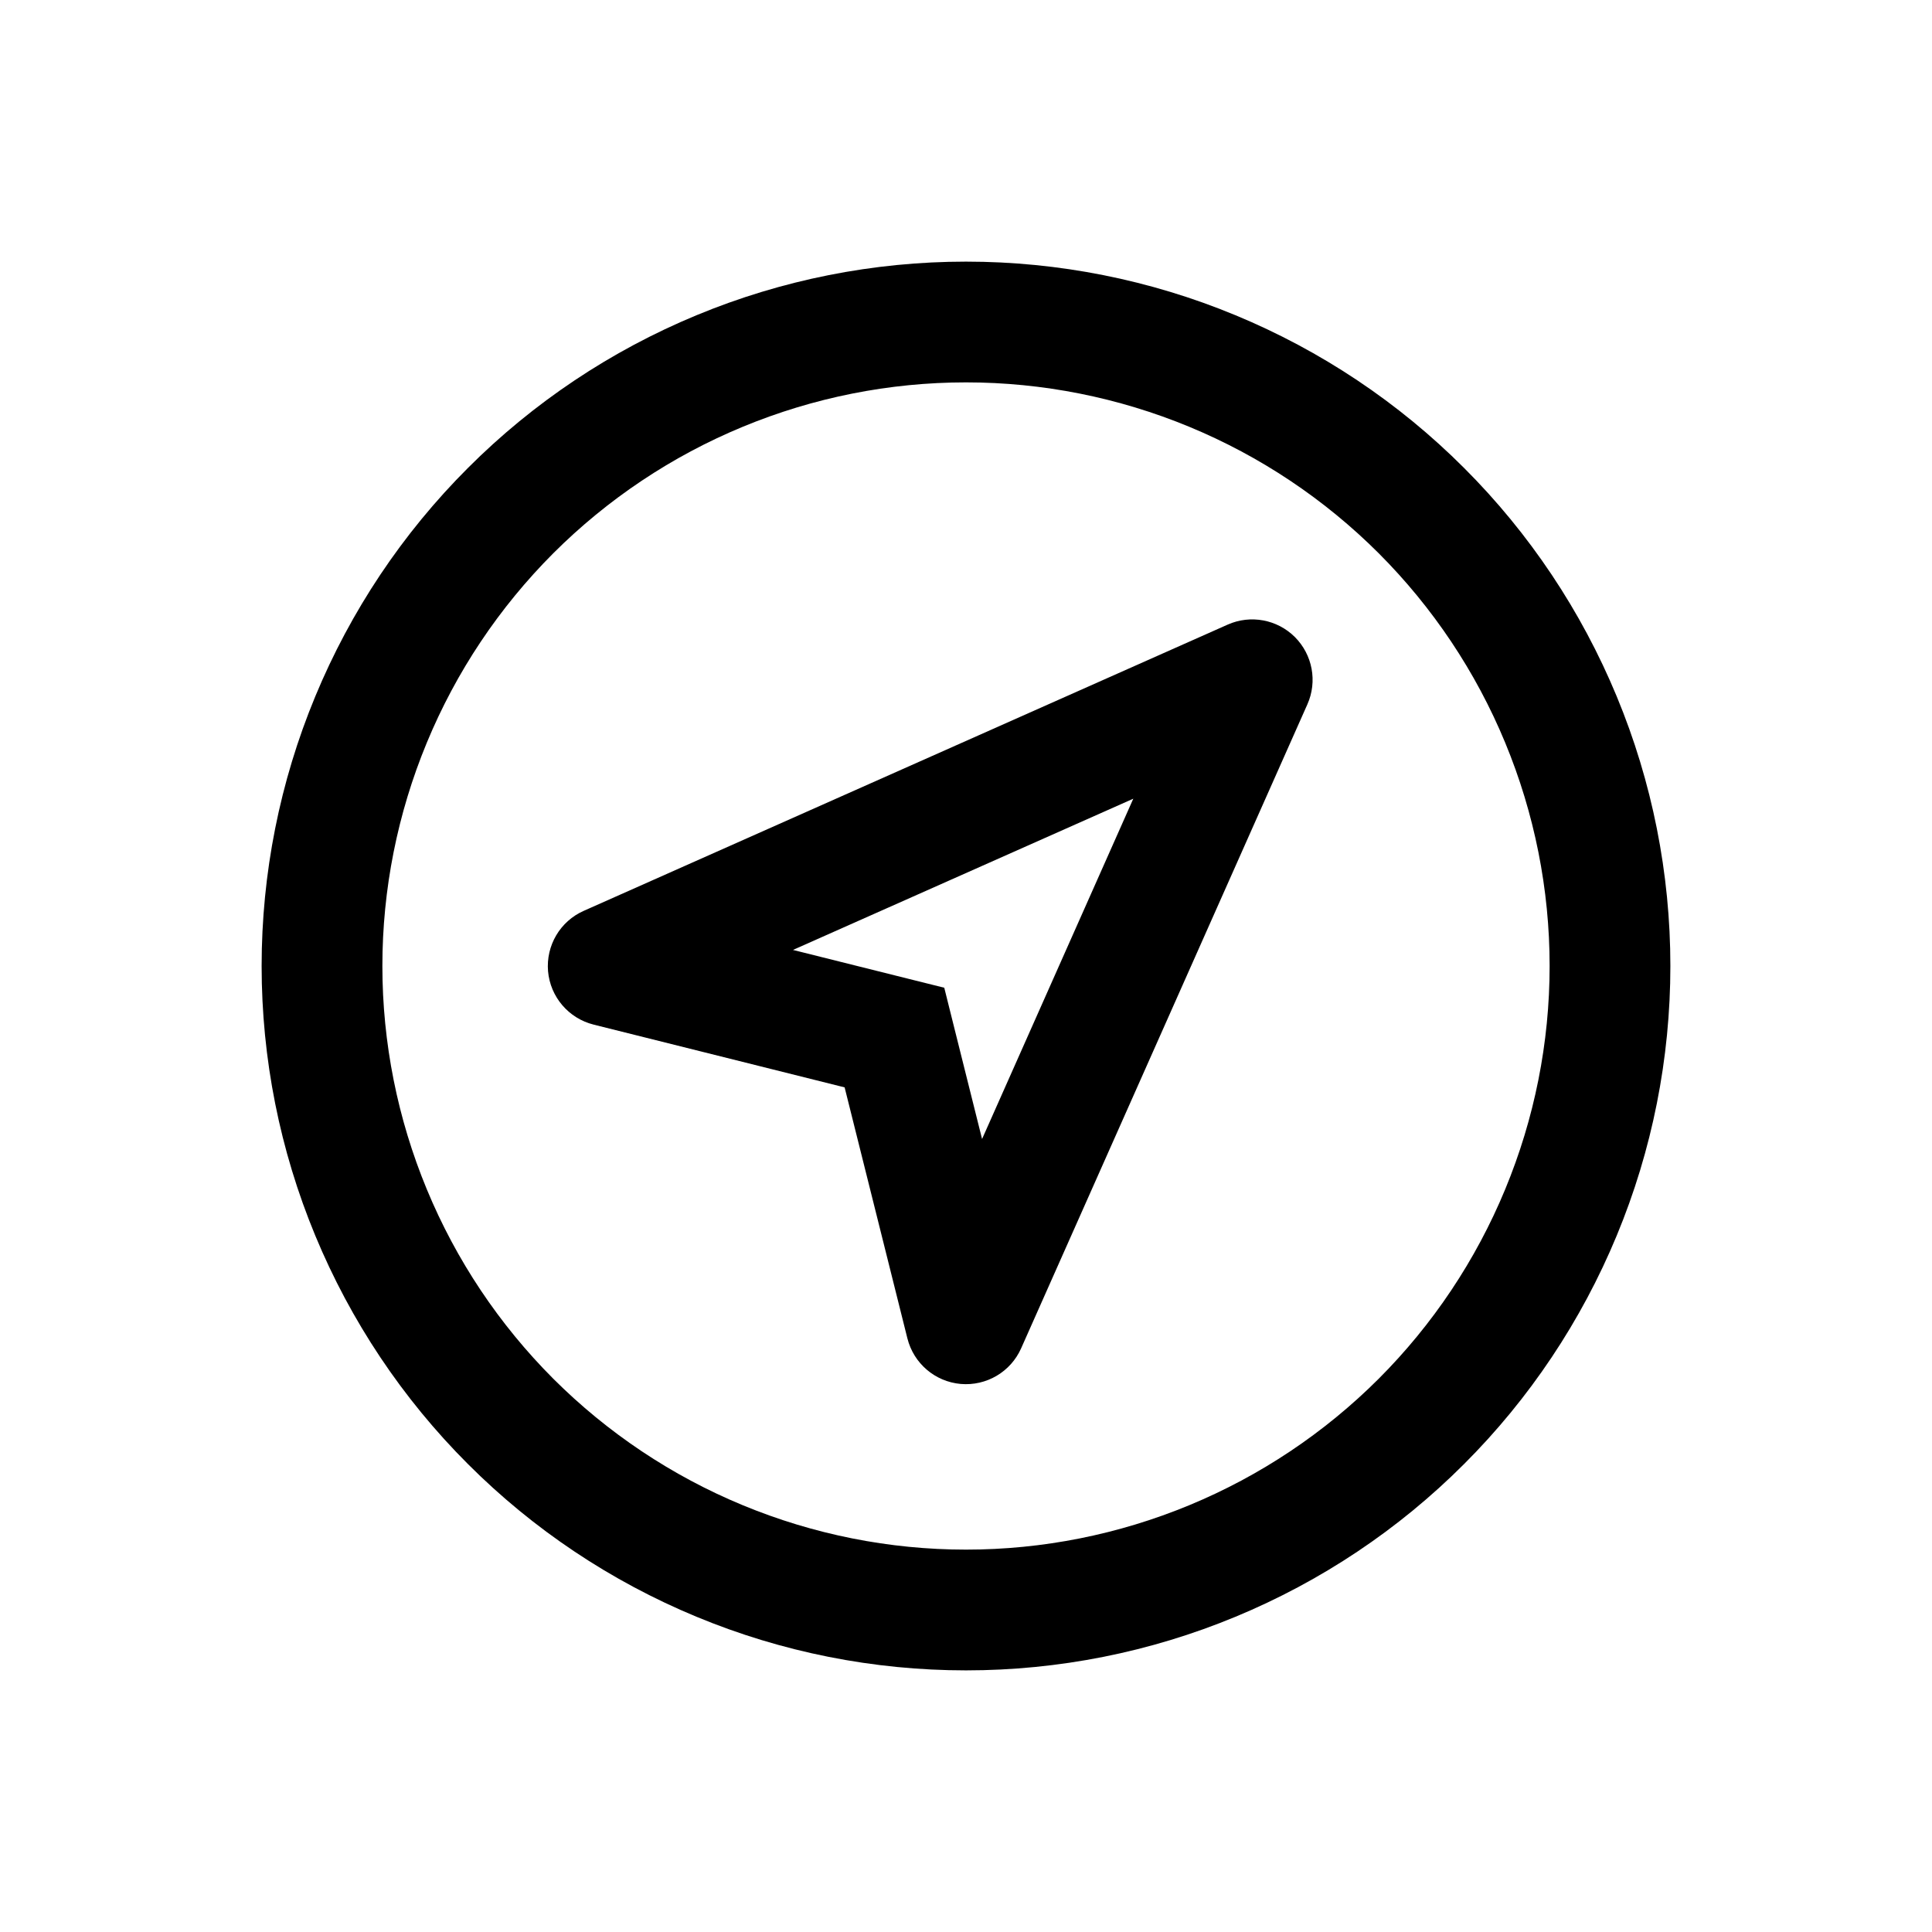
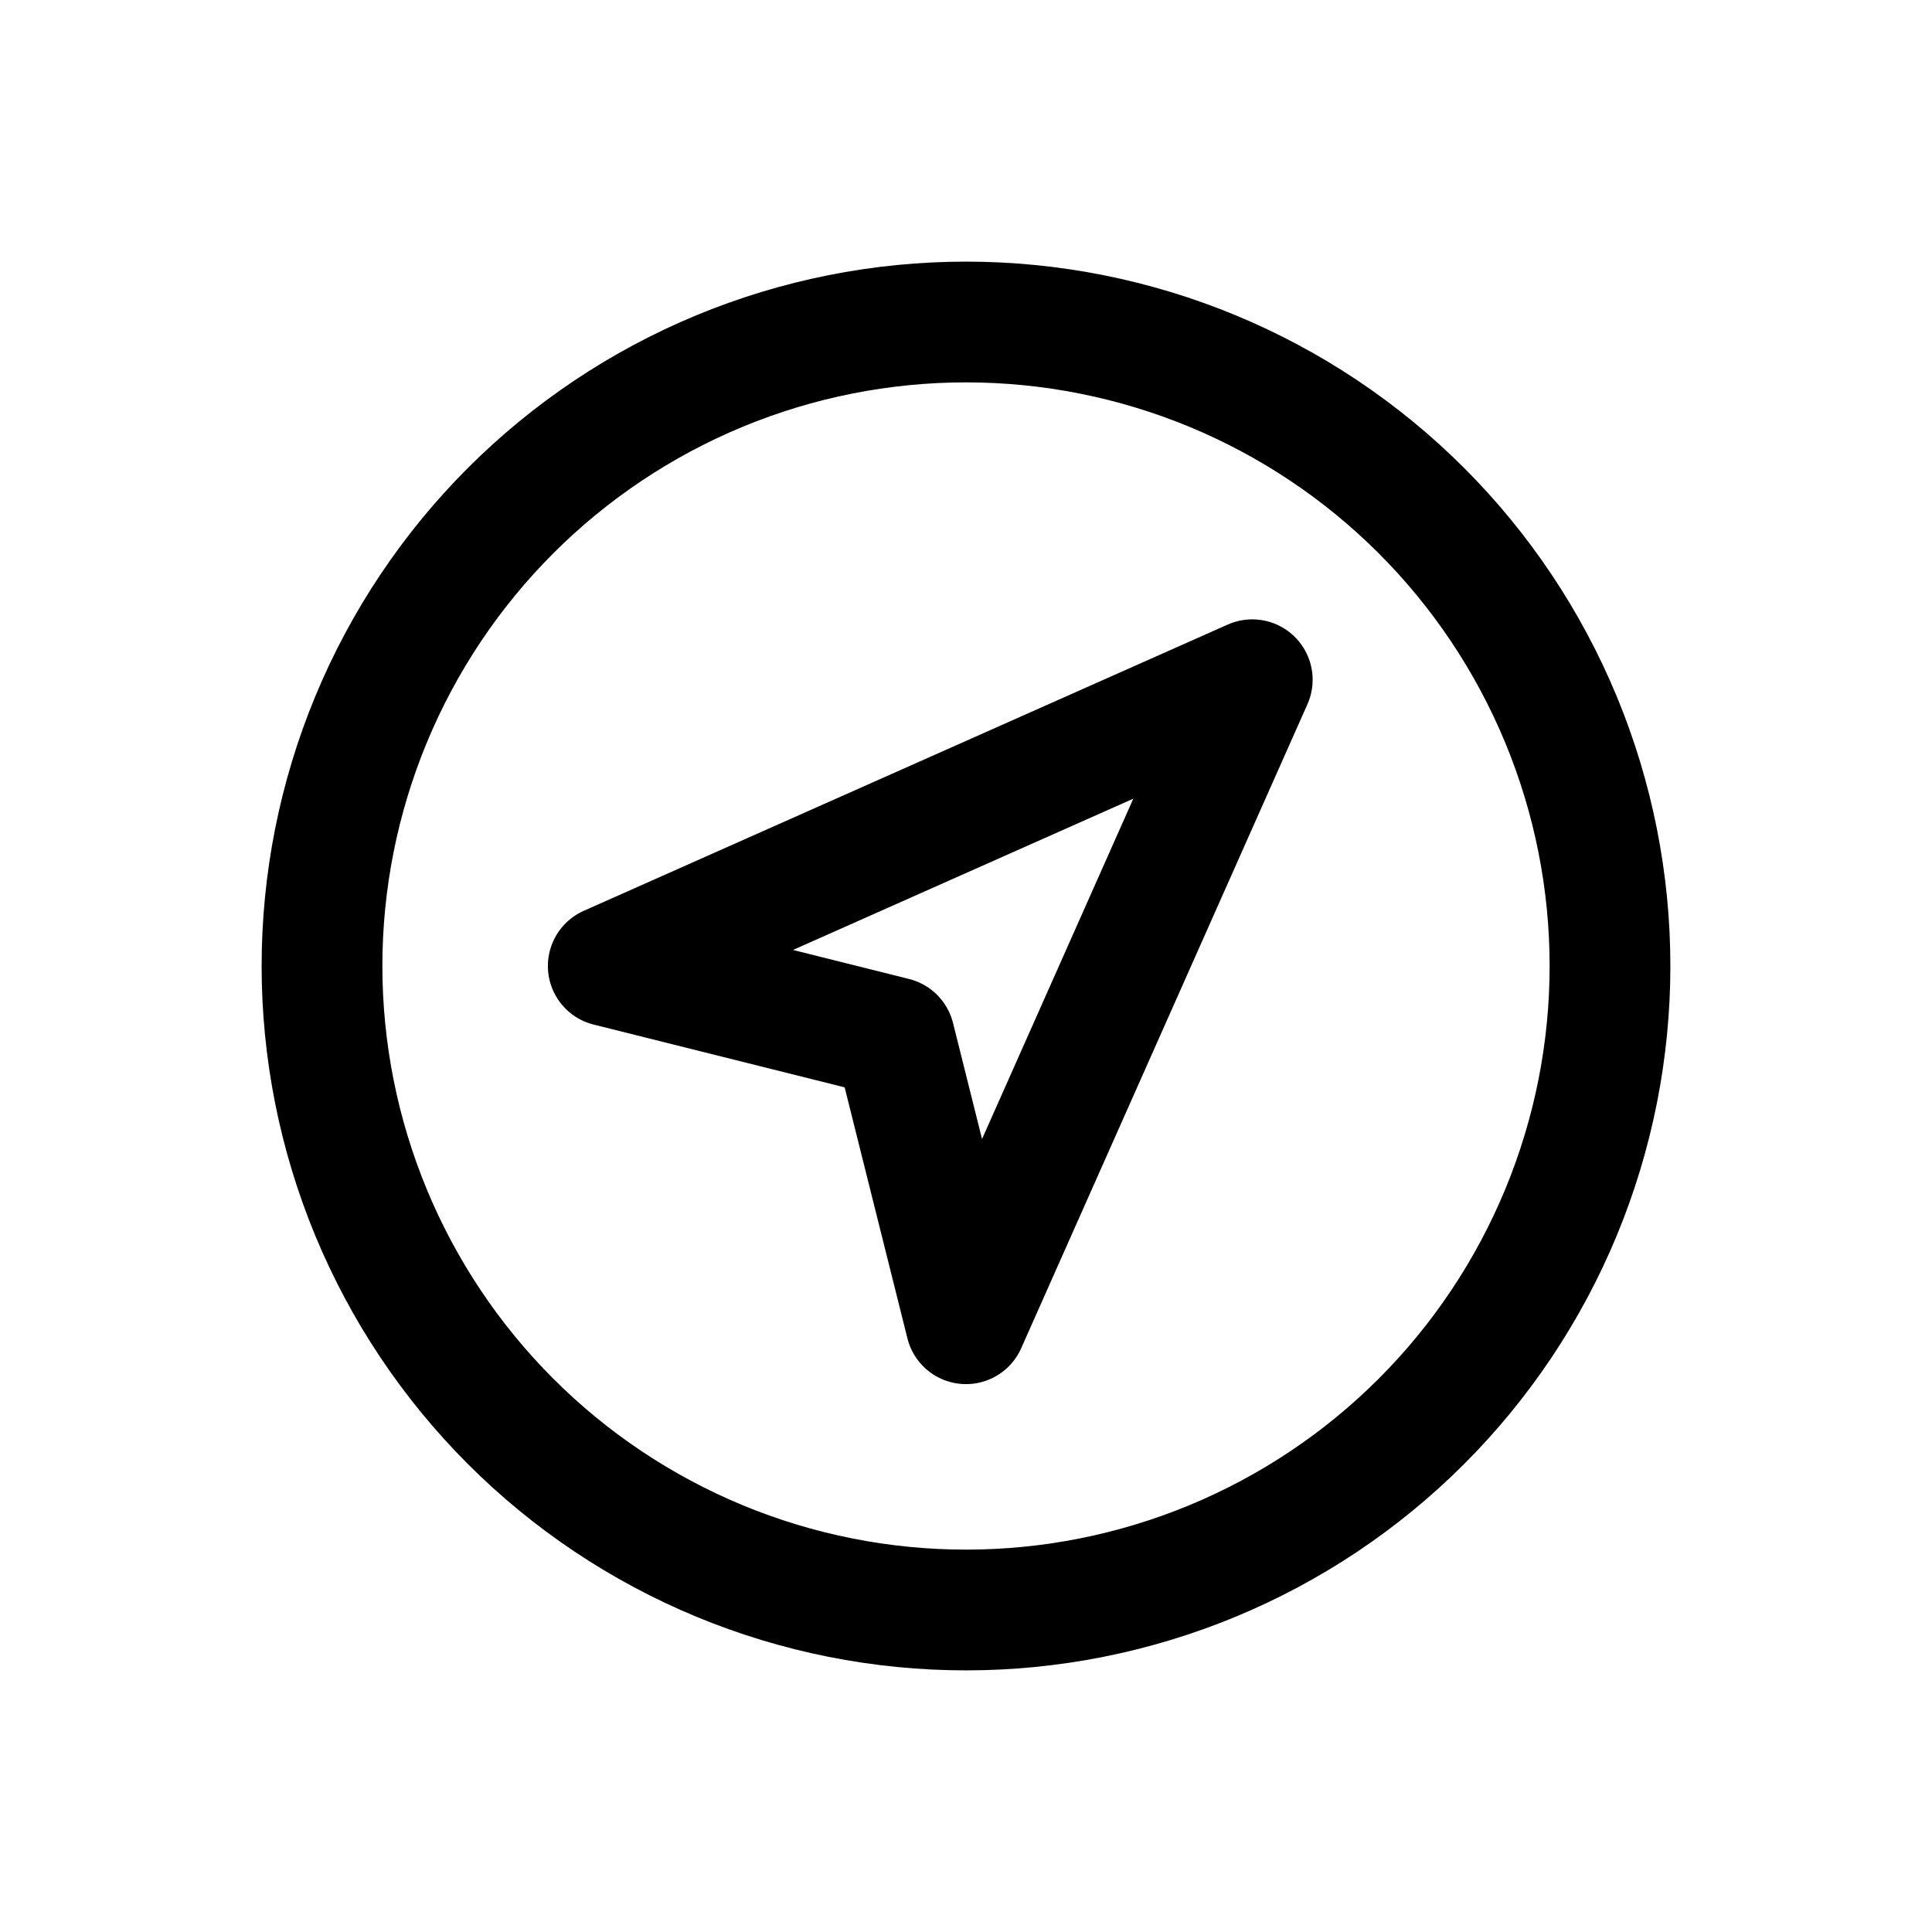
<svg xmlns="http://www.w3.org/2000/svg" width="24" height="24" viewBox="0 0 24 24" fill="none">
-   <path d="M4 12H4.75V12H4ZM12 20V19.25V20ZM20 12H19.25V12H20ZM12 4V3.25V4ZM12 16.444L11.272 16.626C11.35 16.937 11.616 17.164 11.935 17.192C12.254 17.219 12.555 17.042 12.685 16.749L12 16.444ZM11.111 12.889L11.839 12.707L11.73 12.27L11.293 12.161L11.111 12.889ZM7.556 12L7.251 11.315C6.958 11.445 6.781 11.746 6.808 12.065C6.836 12.384 7.063 12.65 7.374 12.728L7.556 12ZM15.556 8.444L16.241 8.749C16.367 8.465 16.305 8.134 16.086 7.914C15.867 7.695 15.534 7.633 15.251 7.759L15.556 8.444ZM4 12H3.25C3.25 13.149 3.476 14.287 3.916 15.348L4.609 15.062L5.302 14.774C4.938 13.895 4.75 12.952 4.75 12H4ZM4.609 15.062L3.916 15.348C4.356 16.41 5 17.375 5.813 18.187L6.343 17.657L6.873 17.127C6.2 16.453 5.666 15.654 5.302 14.774L4.609 15.062ZM6.343 17.657L5.813 18.187C6.625 19 7.59 19.644 8.652 20.084L8.939 19.391L9.226 18.698C8.346 18.334 7.547 17.8 6.873 17.127L6.343 17.657ZM8.939 19.391L8.652 20.084C9.713 20.524 10.851 20.75 12 20.75V20V19.25C11.048 19.25 10.105 19.062 9.226 18.698L8.939 19.391ZM12 20V20.75C13.149 20.75 14.287 20.524 15.348 20.084L15.062 19.391L14.774 18.698C13.895 19.062 12.952 19.25 12 19.25V20ZM15.062 19.391L15.348 20.084C16.41 19.644 17.375 19 18.187 18.187L17.657 17.657L17.127 17.127C16.453 17.8 15.654 18.334 14.774 18.698L15.062 19.391ZM17.657 17.657L18.187 18.187C19 17.375 19.644 16.41 20.084 15.348L19.391 15.062L18.698 14.774C18.334 15.654 17.8 16.453 17.127 17.127L17.657 17.657ZM19.391 15.062L20.084 15.348C20.524 14.287 20.75 13.149 20.75 12H20H19.25C19.25 12.952 19.062 13.895 18.698 14.774L19.391 15.062ZM20 12H20.75C20.75 10.851 20.524 9.713 20.084 8.652L19.391 8.939L18.698 9.226C19.062 10.105 19.25 11.048 19.25 12H20ZM19.391 8.939L20.084 8.652C19.644 7.59 19 6.625 18.187 5.813L17.657 6.343L17.127 6.873C17.8 7.547 18.334 8.346 18.698 9.226L19.391 8.939ZM17.657 6.343L18.187 5.813C17.375 5 16.41 4.356 15.348 3.916L15.062 4.609L14.774 5.302C15.654 5.666 16.453 6.2 17.127 6.873L17.657 6.343ZM15.062 4.609L15.348 3.916C14.287 3.476 13.149 3.25 12 3.25V4V4.75C12.952 4.75 13.895 4.938 14.774 5.302L15.062 4.609ZM12 4V3.25C10.851 3.25 9.713 3.476 8.652 3.916L8.939 4.609L9.226 5.302C10.105 4.938 11.048 4.75 12 4.75V4ZM8.939 4.609L8.652 3.916C7.59 4.356 6.625 5 5.813 5.813L6.343 6.343L6.873 6.873C7.547 6.2 8.346 5.666 9.226 5.302L8.939 4.609ZM6.343 6.343L5.813 5.813C5 6.625 4.356 7.59 3.916 8.652L4.609 8.939L5.302 9.226C5.666 8.346 6.2 7.547 6.873 6.873L6.343 6.343ZM4.609 8.939L3.916 8.652C3.476 9.713 3.25 10.851 3.25 12H4H4.75C4.75 11.048 4.938 10.105 5.302 9.226L4.609 8.939ZM12 16.444L12.728 16.262L11.839 12.707L11.111 12.889L10.383 13.071L11.272 16.626L12 16.444ZM11.111 12.889L11.293 12.161L7.737 11.272L7.556 12L7.374 12.728L10.929 13.617L11.111 12.889ZM7.556 12L7.86 12.685L15.86 9.13L15.556 8.444L15.251 7.759L7.251 11.315L7.556 12ZM15.556 8.444L14.87 8.14L11.315 16.14L12 16.444L12.685 16.749L16.241 8.749L15.556 8.444Z" fill="black" />
+   <path d="M4.609 15.062C4.207 14.091 4 13.051 4 12C4 10.949 4.207 9.909 4.609 8.938C5.011 7.968 5.6 7.086 6.343 6.343C7.086 5.6 7.968 5.011 8.938 4.609C9.909 4.207 10.949 4 12 4C13.051 4 14.091 4.207 15.062 4.609C16.032 5.011 16.914 5.6 17.657 6.343C18.4 7.086 18.989 7.968 19.391 8.938C19.793 9.909 20 10.949 20 12C20 13.051 19.793 14.091 19.391 15.062C18.989 16.032 18.4 16.914 17.657 17.657C16.914 18.4 16.032 18.989 15.062 19.391C14.091 19.793 13.051 20 12 20C10.949 20 9.909 19.793 8.938 19.391C7.968 18.989 7.086 18.4 6.343 17.657C5.6 16.914 5.011 16.032 4.609 15.062ZM11.111 12.889L12 16.444L15.556 8.444L7.556 12L11.111 12.889Z" stroke="black" stroke-width="1.5" stroke-linejoin="round" />
</svg>
